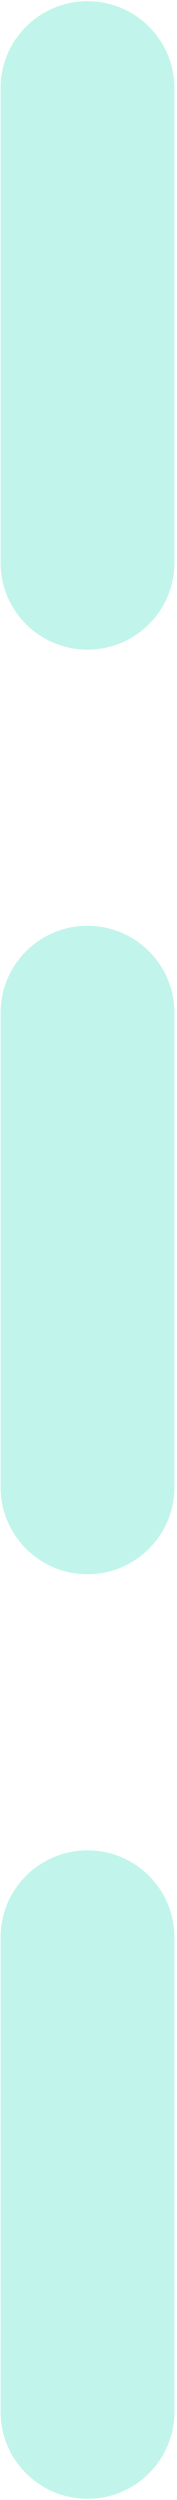
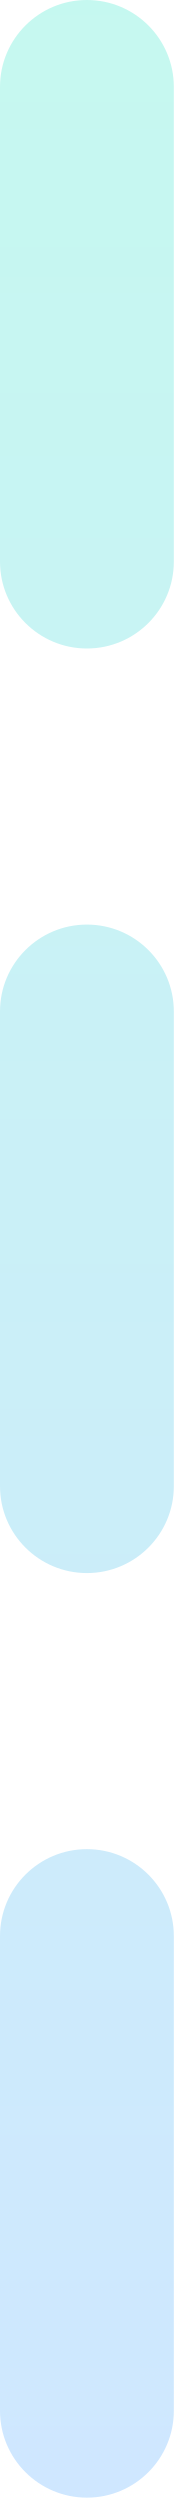
- <svg xmlns="http://www.w3.org/2000/svg" width="56" height="791" viewBox="0 0 56 791" fill="none">
-   <path d="M0.186 763.128L0.186 612.943C0.186 597.755 12.499 585.443 27.686 585.443C42.874 585.443 55.187 597.755 55.187 612.943L55.187 763.128C55.187 778.316 42.874 790.628 27.686 790.628C12.499 790.628 0.186 778.316 0.186 763.128Z" fill="#C1F5EB" />
-   <path d="M0.186 470.593L0.186 320.407C0.186 305.219 12.498 292.907 27.686 292.907C42.874 292.907 55.186 305.219 55.186 320.407L55.186 470.593C55.186 485.78 42.874 498.093 27.686 498.093C12.499 498.093 0.186 485.78 0.186 470.593Z" fill="#C1F5EB" />
-   <path d="M0.186 178.057L0.186 27.872C0.186 12.684 12.498 0.372 27.686 0.372C42.874 0.372 55.186 12.684 55.186 27.872L55.186 178.057C55.186 193.245 42.874 205.557 27.686 205.557C12.498 205.557 0.186 193.245 0.186 178.057Z" fill="#C1F5EB" />
+ <svg xmlns="http://www.w3.org/2000/svg" width="55" height="791" viewBox="0 0 55 791" fill="none">
+   <path d="M0 762.757L0 612.571C0 597.384 12.312 585.071 27.5 585.071C42.688 585.071 55 597.384 55 612.571L55 762.757C55 777.945 42.688 790.257 27.5 790.257C12.312 790.257 0 777.945 0 762.757Z" fill="url(#paint0_linear_552_350)" />
+   <path d="M0 470.221L0 320.036C9.67645e-05 304.848 12.312 292.536 27.5 292.536C42.688 292.536 55 304.848 55 320.036L55 470.221C55 485.409 42.688 497.721 27.5 497.721C12.312 497.721 0 485.409 0 470.221Z" fill="url(#paint1_linear_552_350)" />
+   <path d="M6.03612e-05 177.685L2.87791e-05 27.5C2.56283e-05 12.312 12.312 1.26058e-05 27.5 -1.70907e-06C42.688 -7.65183e-07 55 12.312 55 27.5L55 177.685C55 192.873 42.688 205.185 27.5 205.185C12.312 205.185 6.35121e-05 192.873 6.03612e-05 177.685Z" fill="url(#paint2_linear_552_350)" />
+   <defs>
+     <linearGradient id="paint0_linear_552_350" x1="27" y1="790.442" x2="27" y2="-36.558" gradientUnits="userSpaceOnUse">
+       <stop stop-color="#CFE7FF" />
+       <stop offset="1" stop-color="#C5F9EF" />
+     </linearGradient>
+     <linearGradient id="paint1_linear_552_350" x1="27" y1="790.442" x2="27" y2="-36.558" gradientUnits="userSpaceOnUse">
+       <stop stop-color="#CFE7FF" />
+       <stop offset="1" stop-color="#C5F9EF" />
+     </linearGradient>
+     <linearGradient id="paint2_linear_552_350" x1="27" y1="790.442" x2="27" y2="-36.558" gradientUnits="userSpaceOnUse">
+       <stop stop-color="#CFE7FF" />
+       <stop offset="1" stop-color="#C5F9EF" />
+     </linearGradient>
+   </defs>
</svg>
